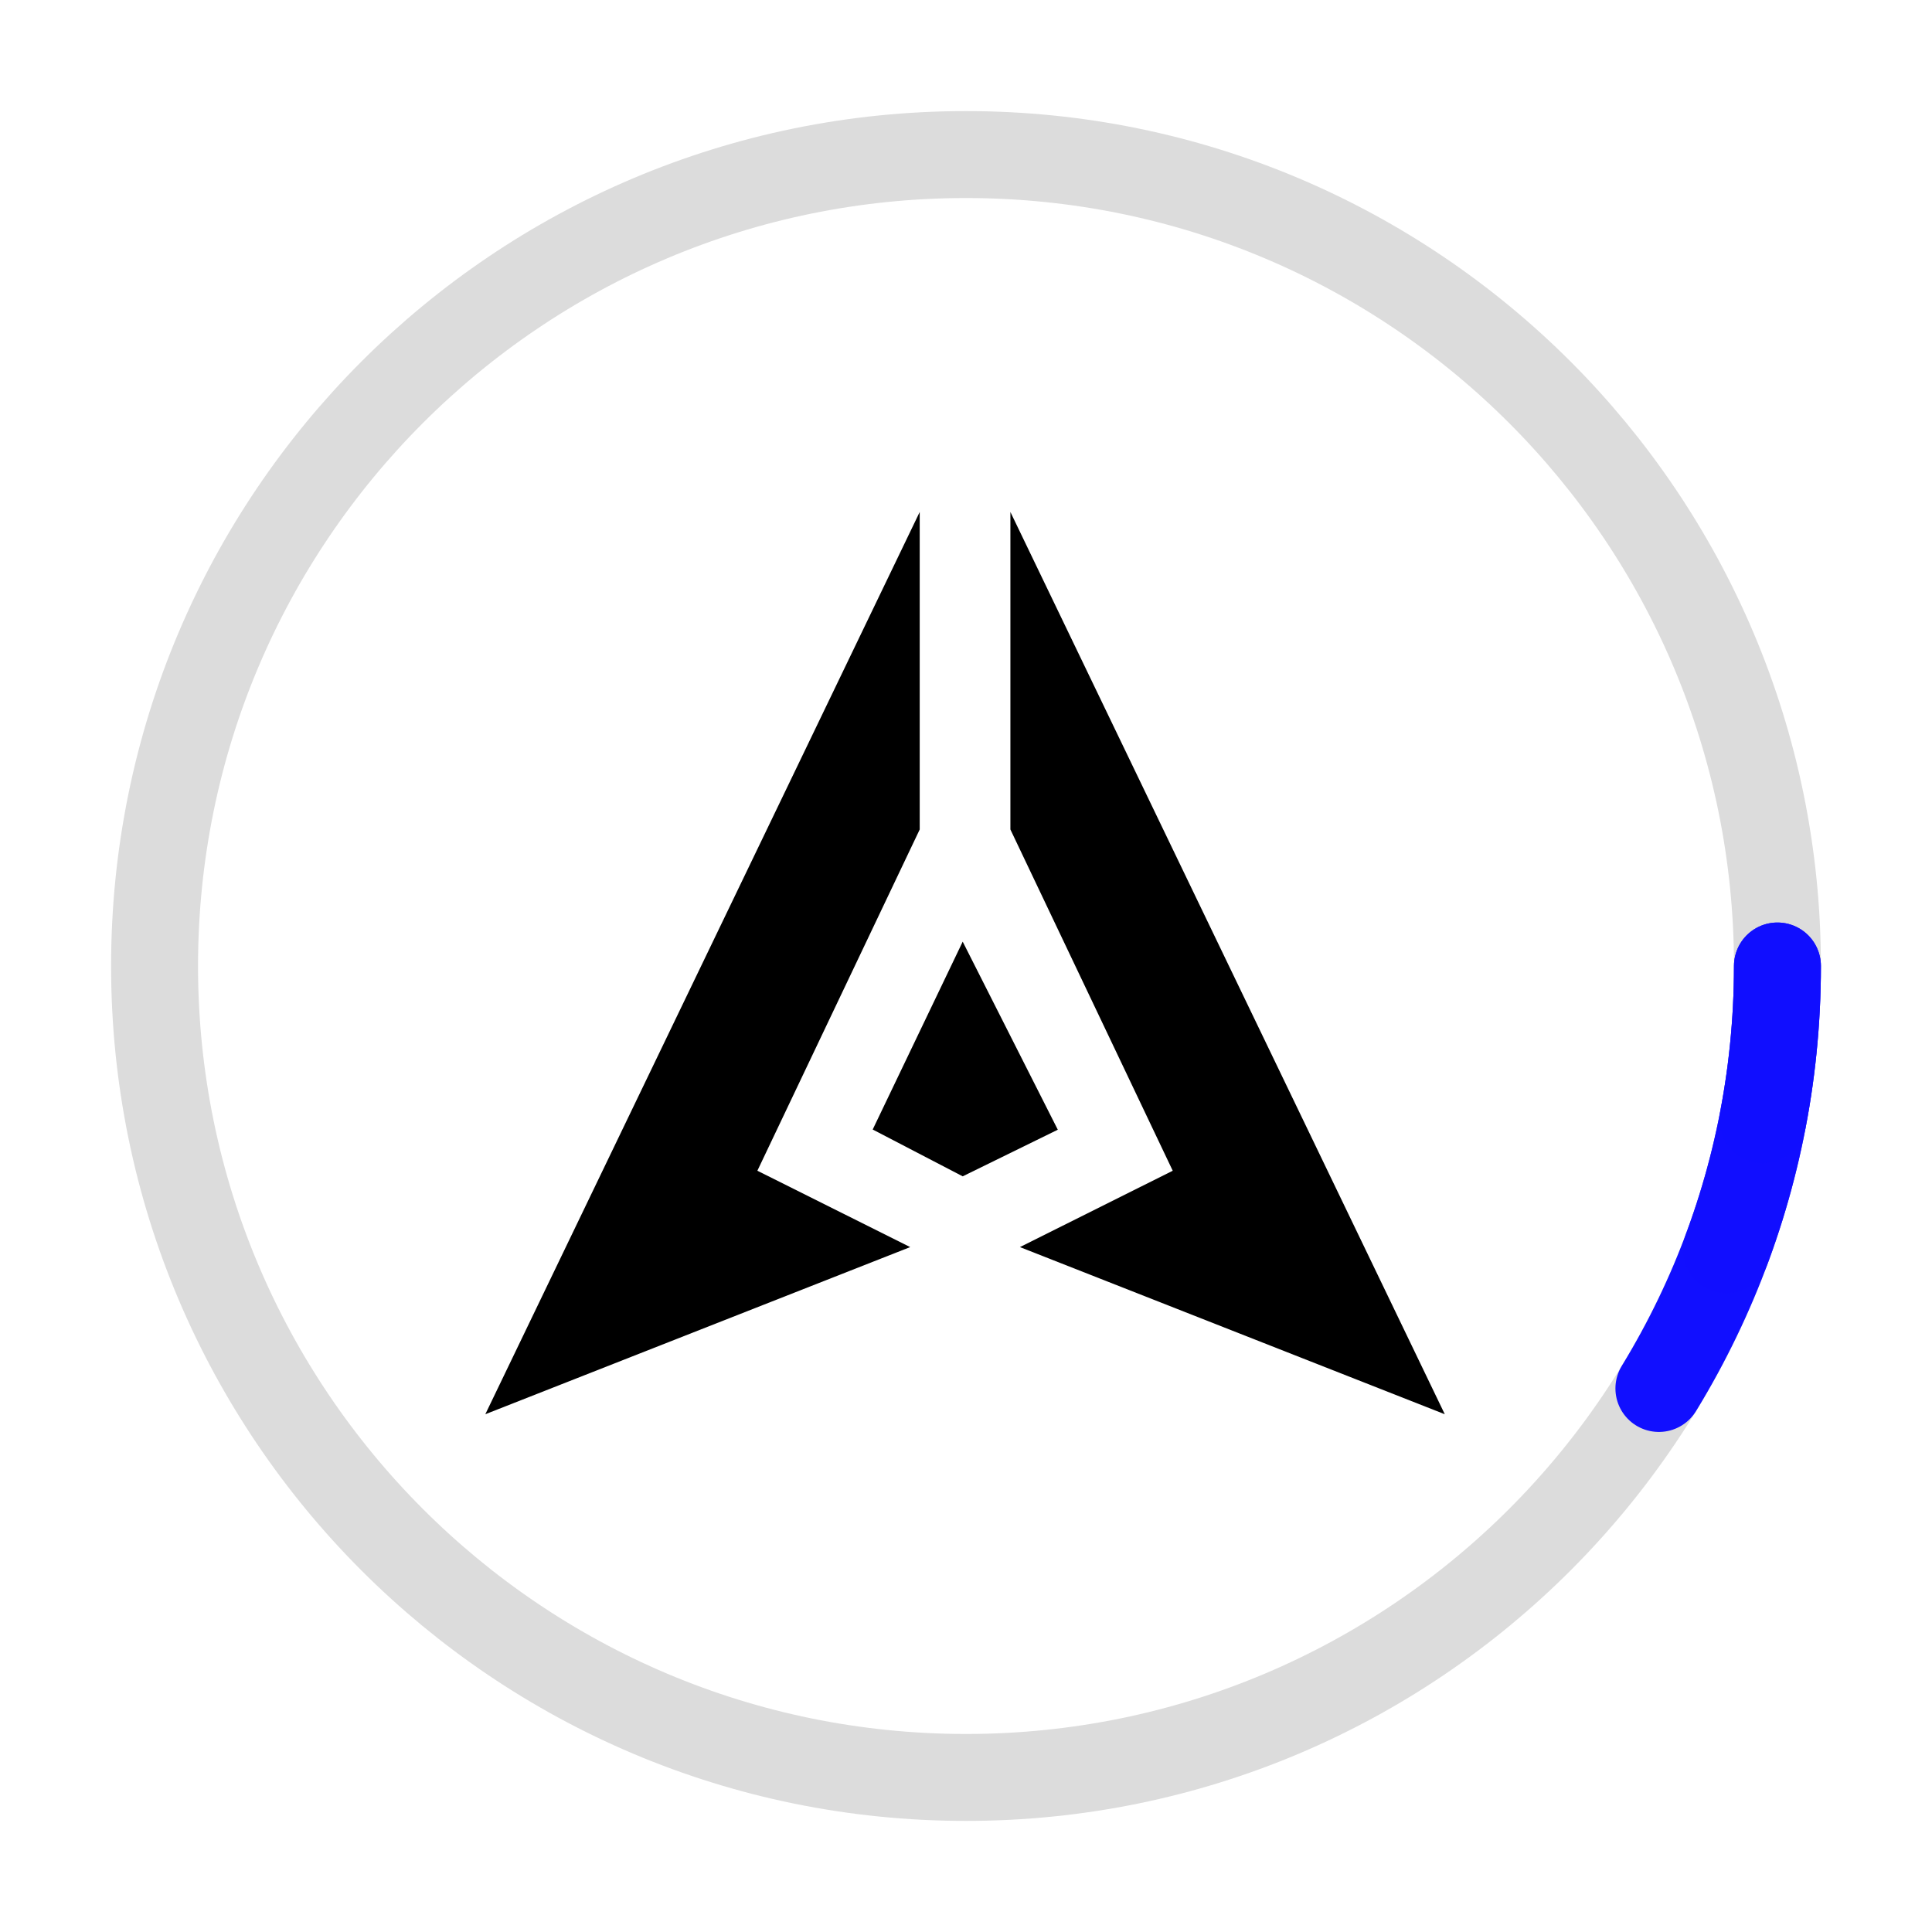
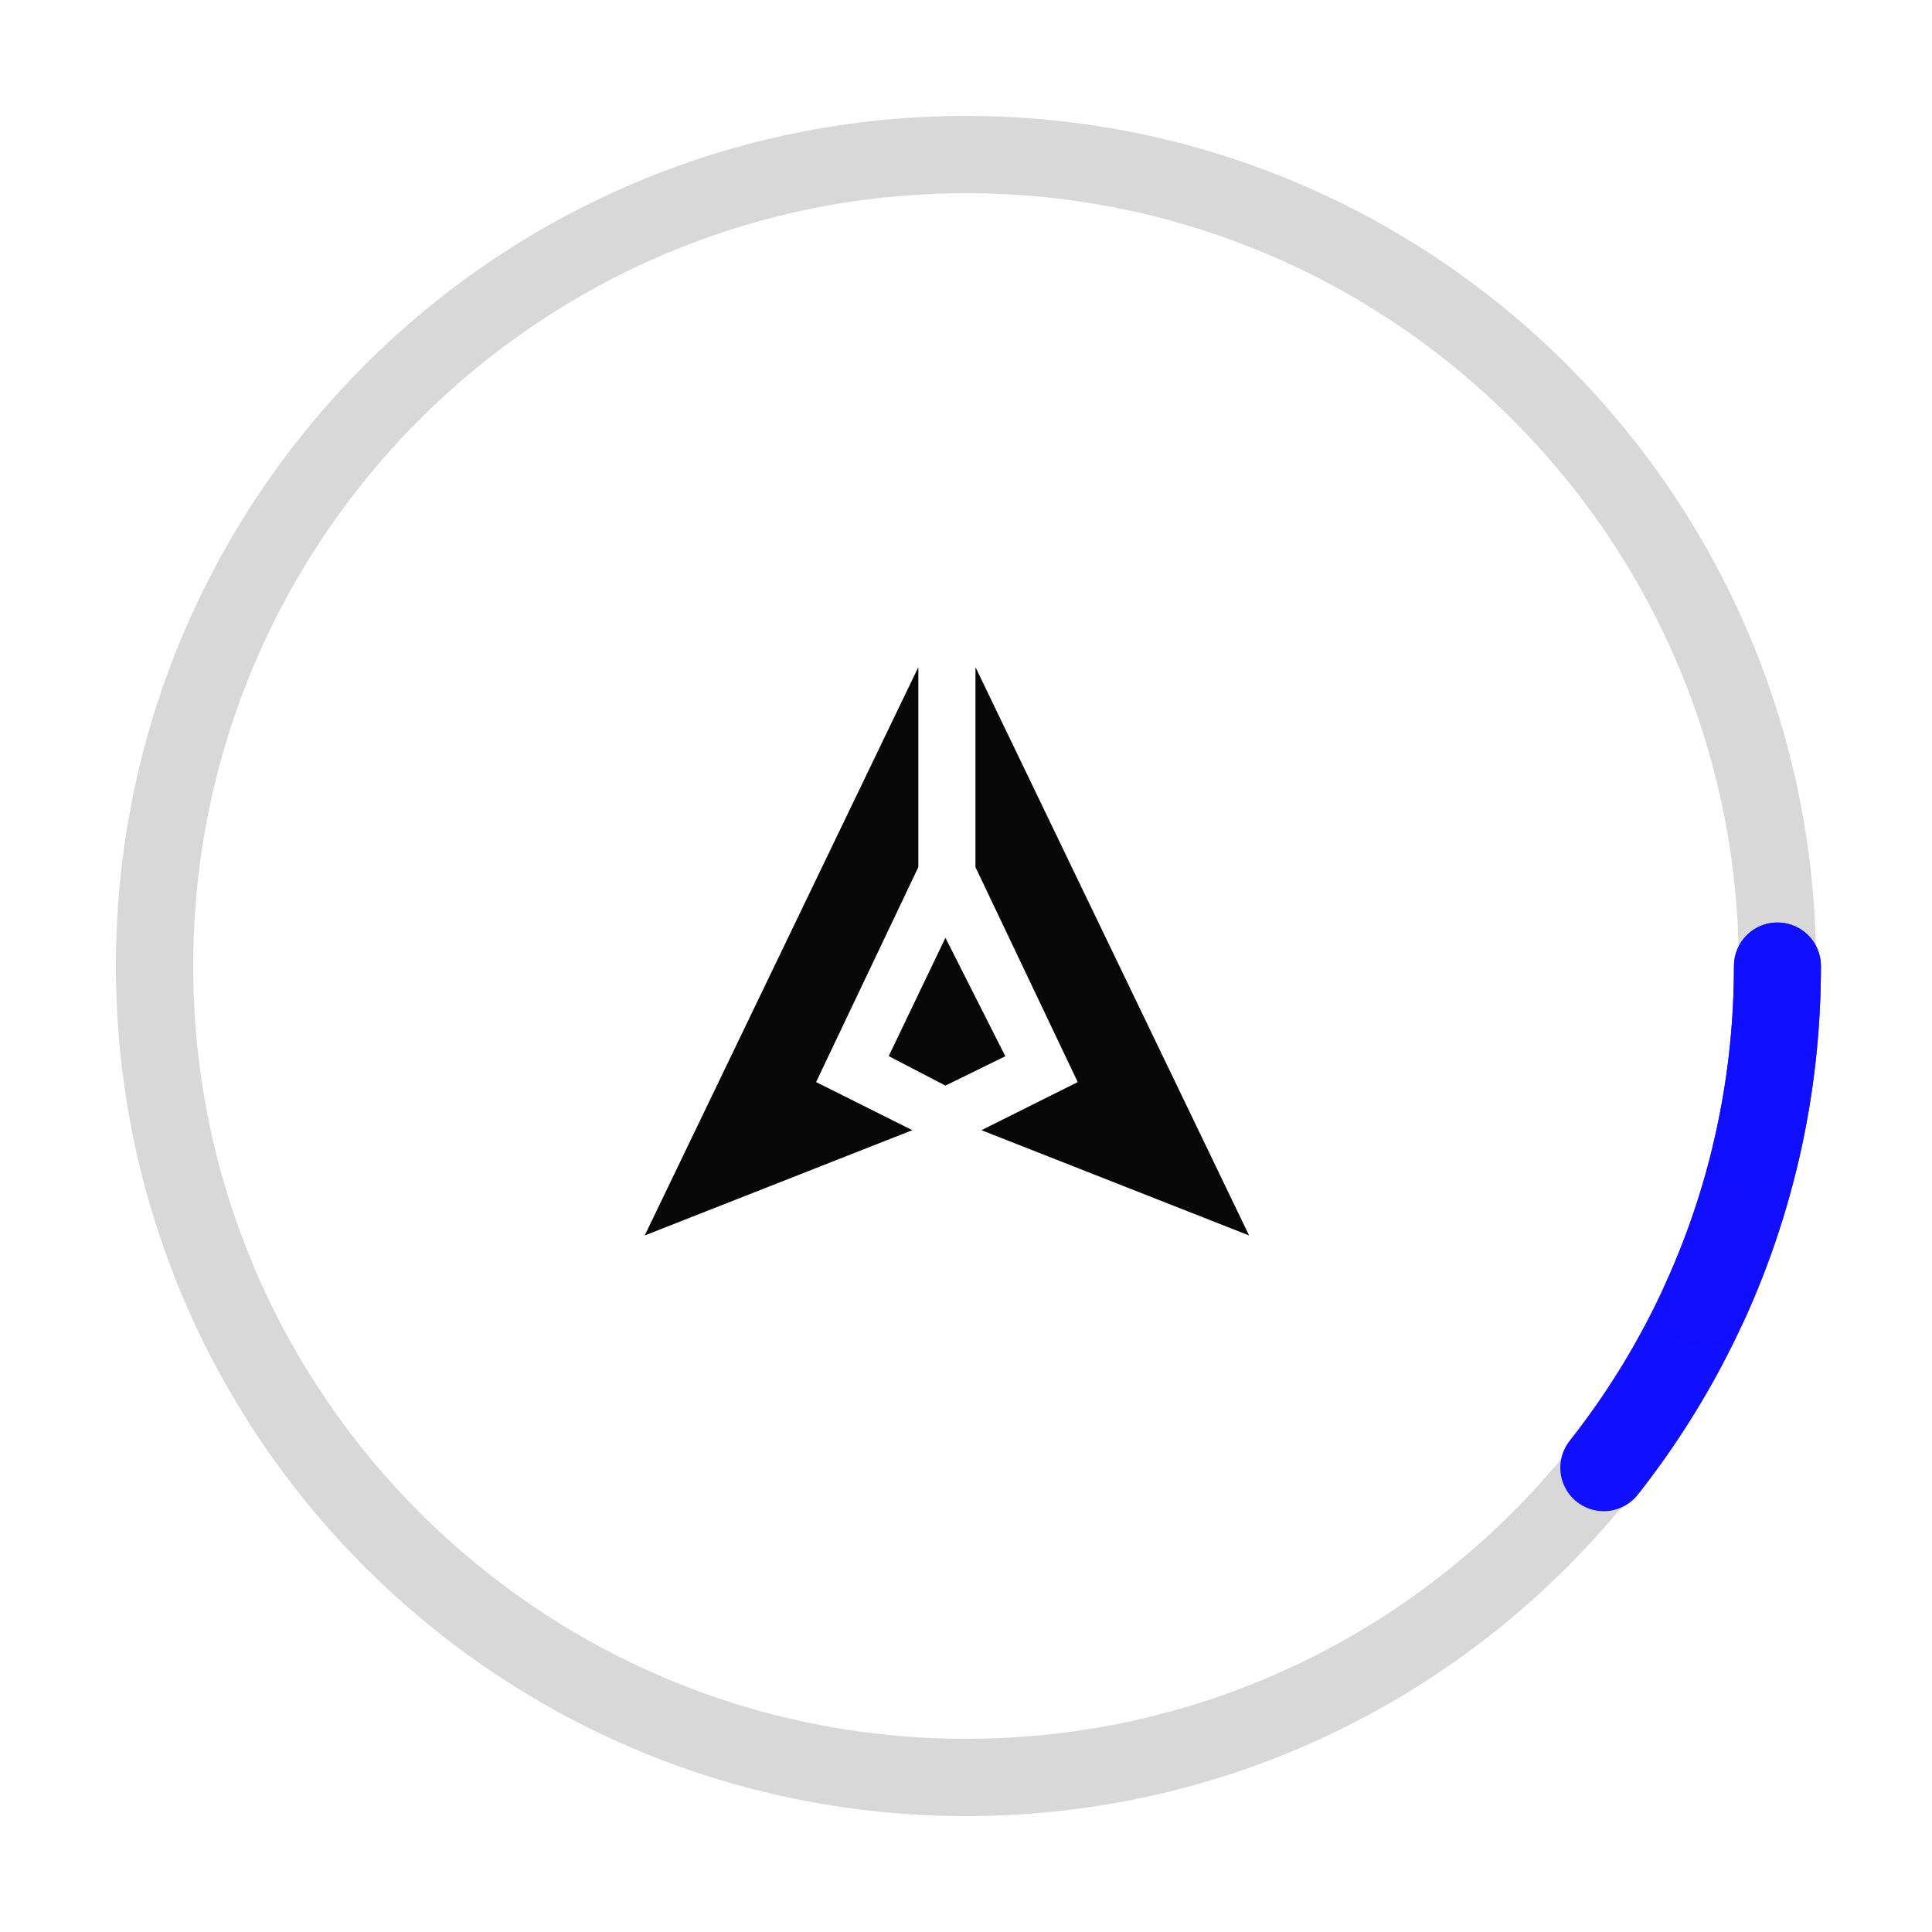
<svg xmlns="http://www.w3.org/2000/svg" class="gl-consensus-spinner" viewBox="0 0 100 100" role="img" aria-label="Loading">
  <style>
+     svg {
+       color: #070707;
+     }
+ 
    .gl-track {
      fill: none;
      stroke: currentColor;
-       stroke-opacity: 0.14;
-       stroke-width: 4.5;
+       stroke-opacity: 0.16;
+       stroke-width: 4;
    }

    .gl-orbit {
      fill: none;
-       stroke: #110FFF;
+       stroke: #110fff;
      stroke-linecap: round;
      stroke-width: 4.5;
      transform-origin: 50px 50px;
    }

    .gl-orbit--one {
-       stroke-dasharray: 23 241;
-       animation: gl-orbit 1.45s linear infinite;
+       stroke-dasharray: 28 236;
+       animation: gl-orbit 1.5s linear infinite;
    }

    .gl-orbit--two {
-       stroke-dasharray: 15 249;
+       stroke-dasharray: 18 246;
      stroke-opacity: 0.72;
-       animation: gl-orbit 1.45s linear -0.48s infinite;
+       animation: gl-orbit 1.5s linear -0.5s infinite;
    }

    .gl-orbit--three {
-       stroke-dasharray: 8 256;
+       stroke-dasharray: 10 254;
      stroke-opacity: 0.46;
-       animation: gl-orbit 1.45s linear -0.96s infinite;
+       animation: gl-orbit 1.5s linear -1s infinite;
    }

    .gl-symbol {
      fill: currentColor;
      transform-origin: 50px 50px;
-       animation: gl-core 1.45s ease-in-out infinite;
+       animation: gl-core 1.5s ease-in-out infinite;
    }

    @keyframes gl-orbit {
      0% {
        transform: rotate(-90deg);
        stroke-dashoffset: 0;
      }

      50% {
        stroke-dashoffset: -42;
      }

      100% {
        transform: rotate(270deg);
        stroke-dashoffset: -84;
      }
    }

    @keyframes gl-core {
      0%,
      100% {
-         opacity: 0.82;
-         transform: scale(0.94);
+         opacity: 0.86;
+         transform: scale(0.96);
      }

      50% {
        opacity: 1;
        transform: scale(1);
      }
    }

    @media (prefers-reduced-motion: reduce) {
      .gl-orbit,
      .gl-symbol {
        animation: none;
      }
    }
  </style>
  <circle class="gl-track" cx="50" cy="50" r="42" />
  <circle class="gl-orbit gl-orbit--one" cx="50" cy="50" r="42" />
  <circle class="gl-orbit gl-orbit--two" cx="50" cy="50" r="42" />
  <circle class="gl-orbit gl-orbit--three" cx="50" cy="50" r="42" />
-   <g class="gl-symbol" transform="translate(25.12 26.5) scale(.508)">
+   <g class="gl-symbol" transform="translate(33.37 34.53) scale(.32)">
    <polygon points="44.26 32.35 27.72 67.12 43.29 74.9 0 91.93 44.26 0 44.26 32.35" />
    <polygon points="53.5 32.35 70.04 67.12 54.47 74.9 97.76 91.93 53.5 0 53.5 32.35" />
    <polygon points="48.64 43.78 58.33 62.94 48.64 67.69 39.47 62.92 48.64 43.78" />
  </g>
</svg>
